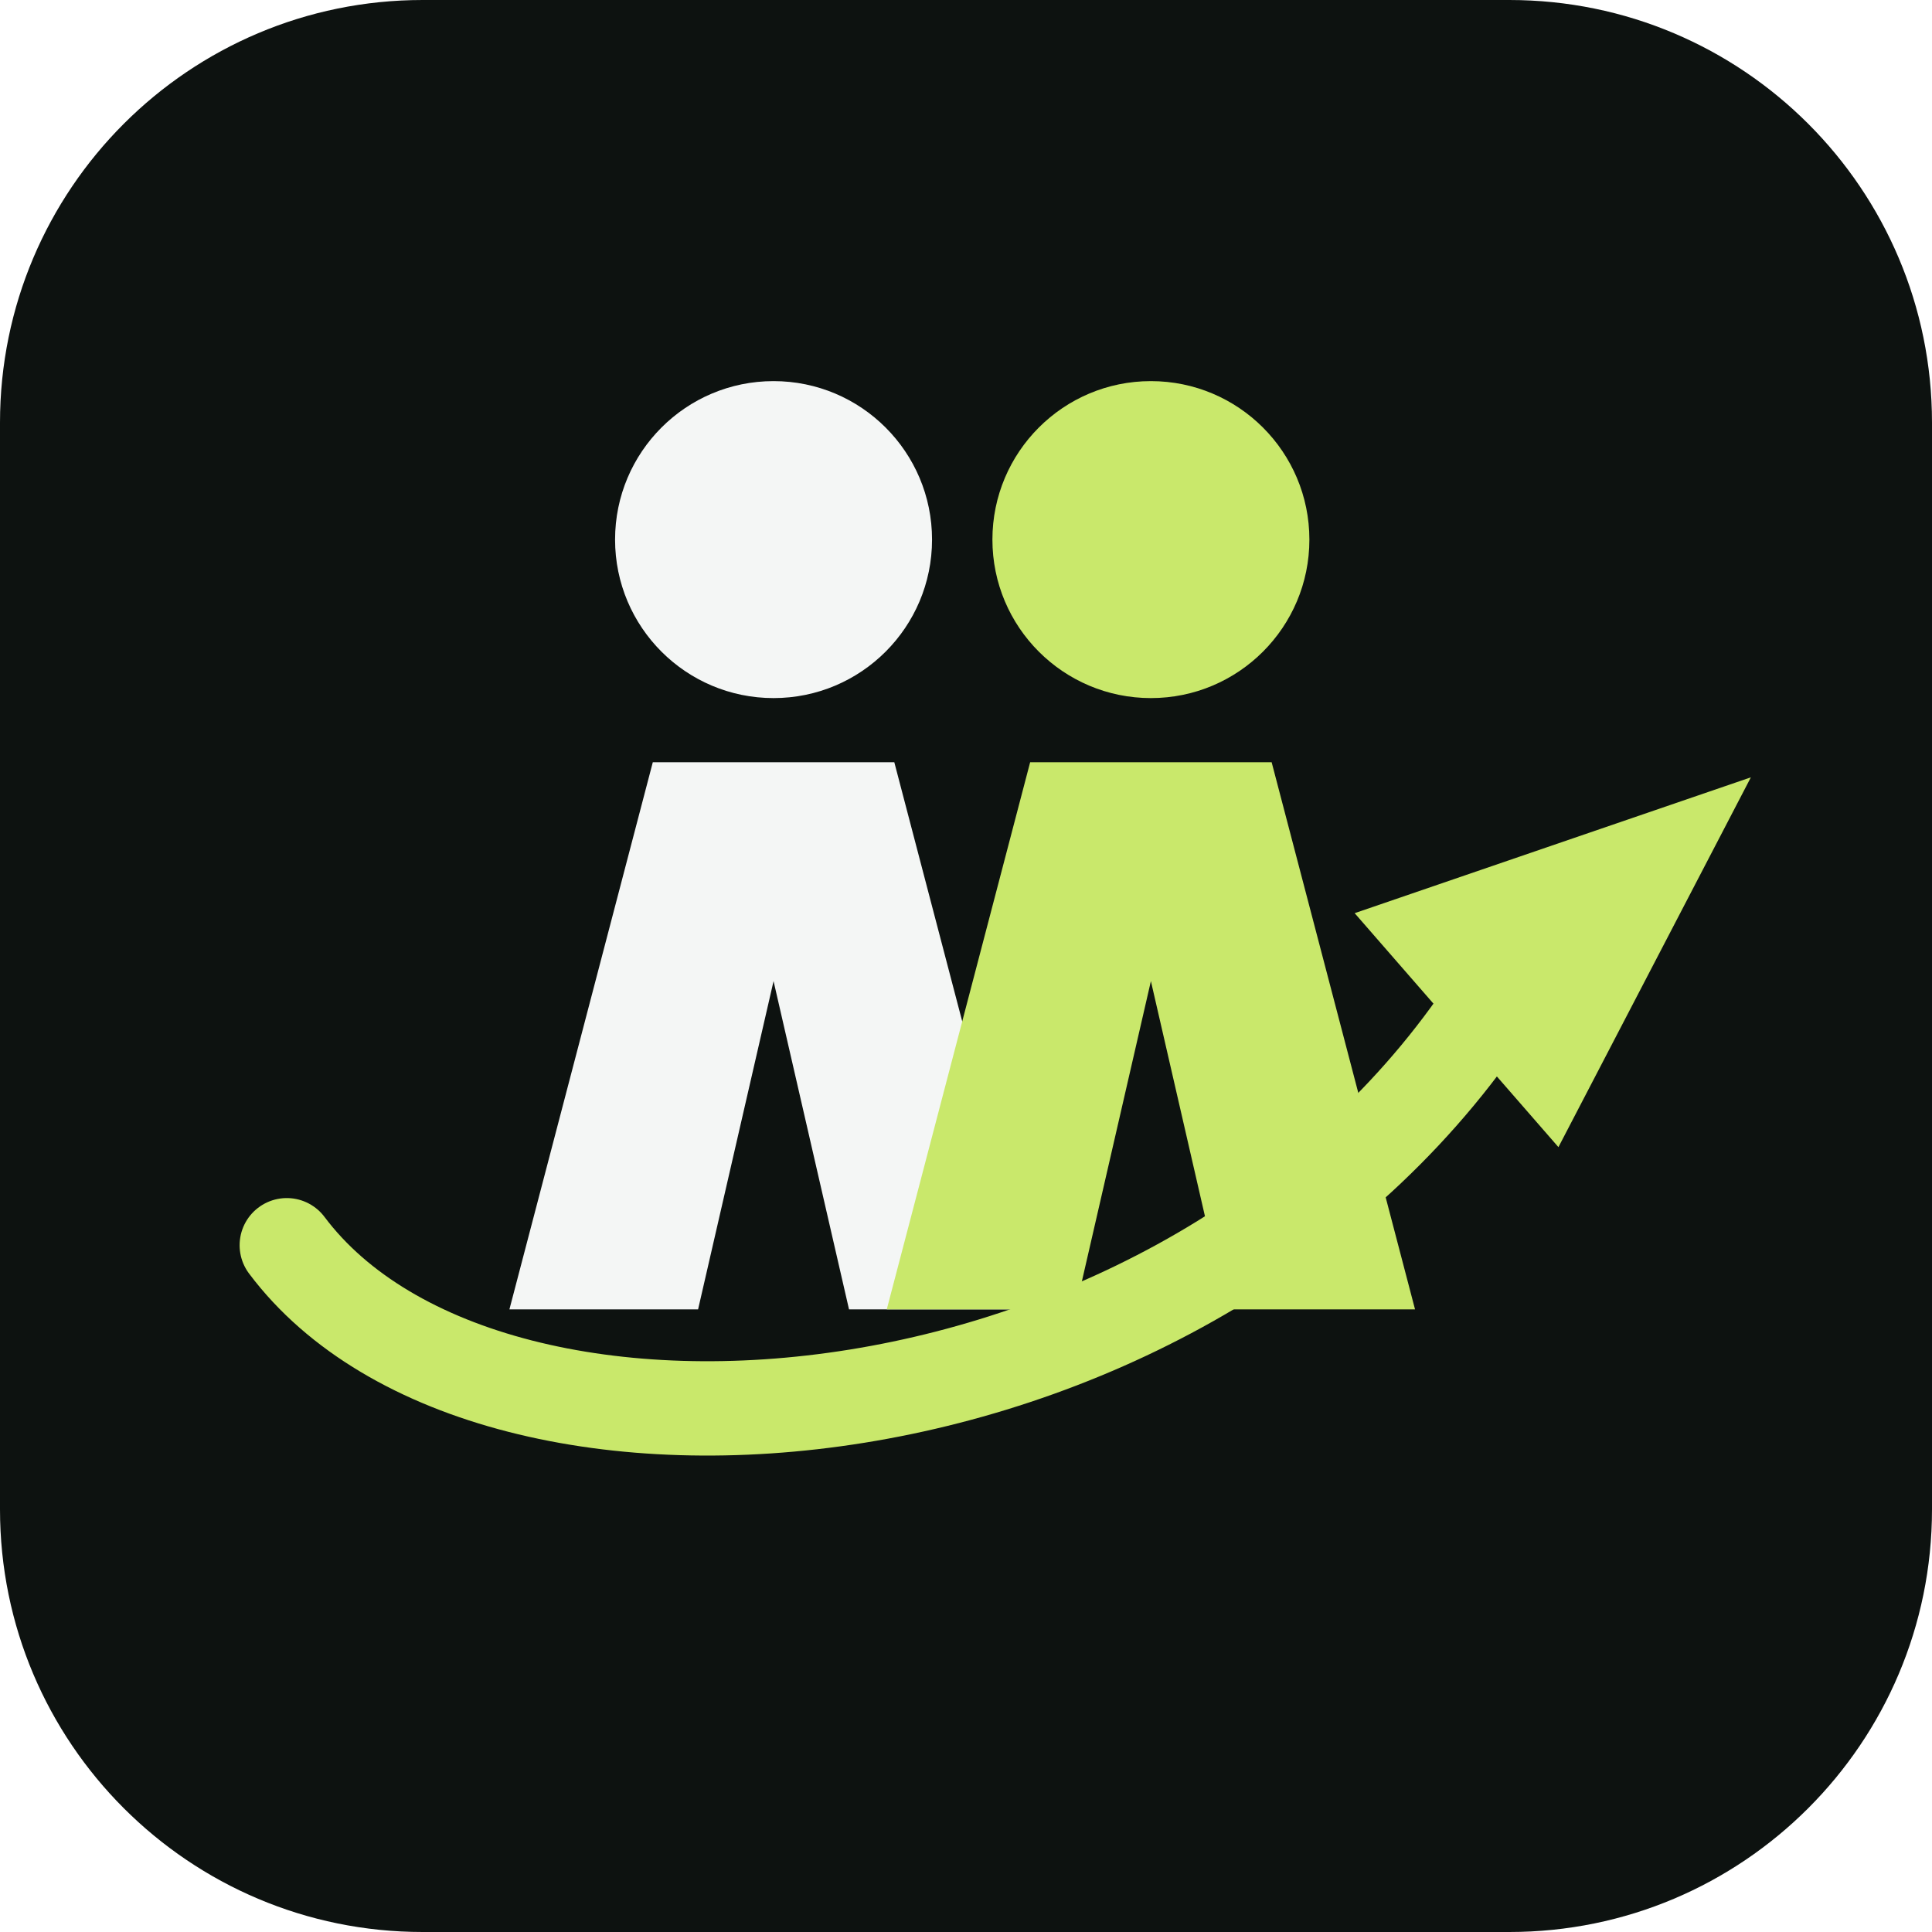
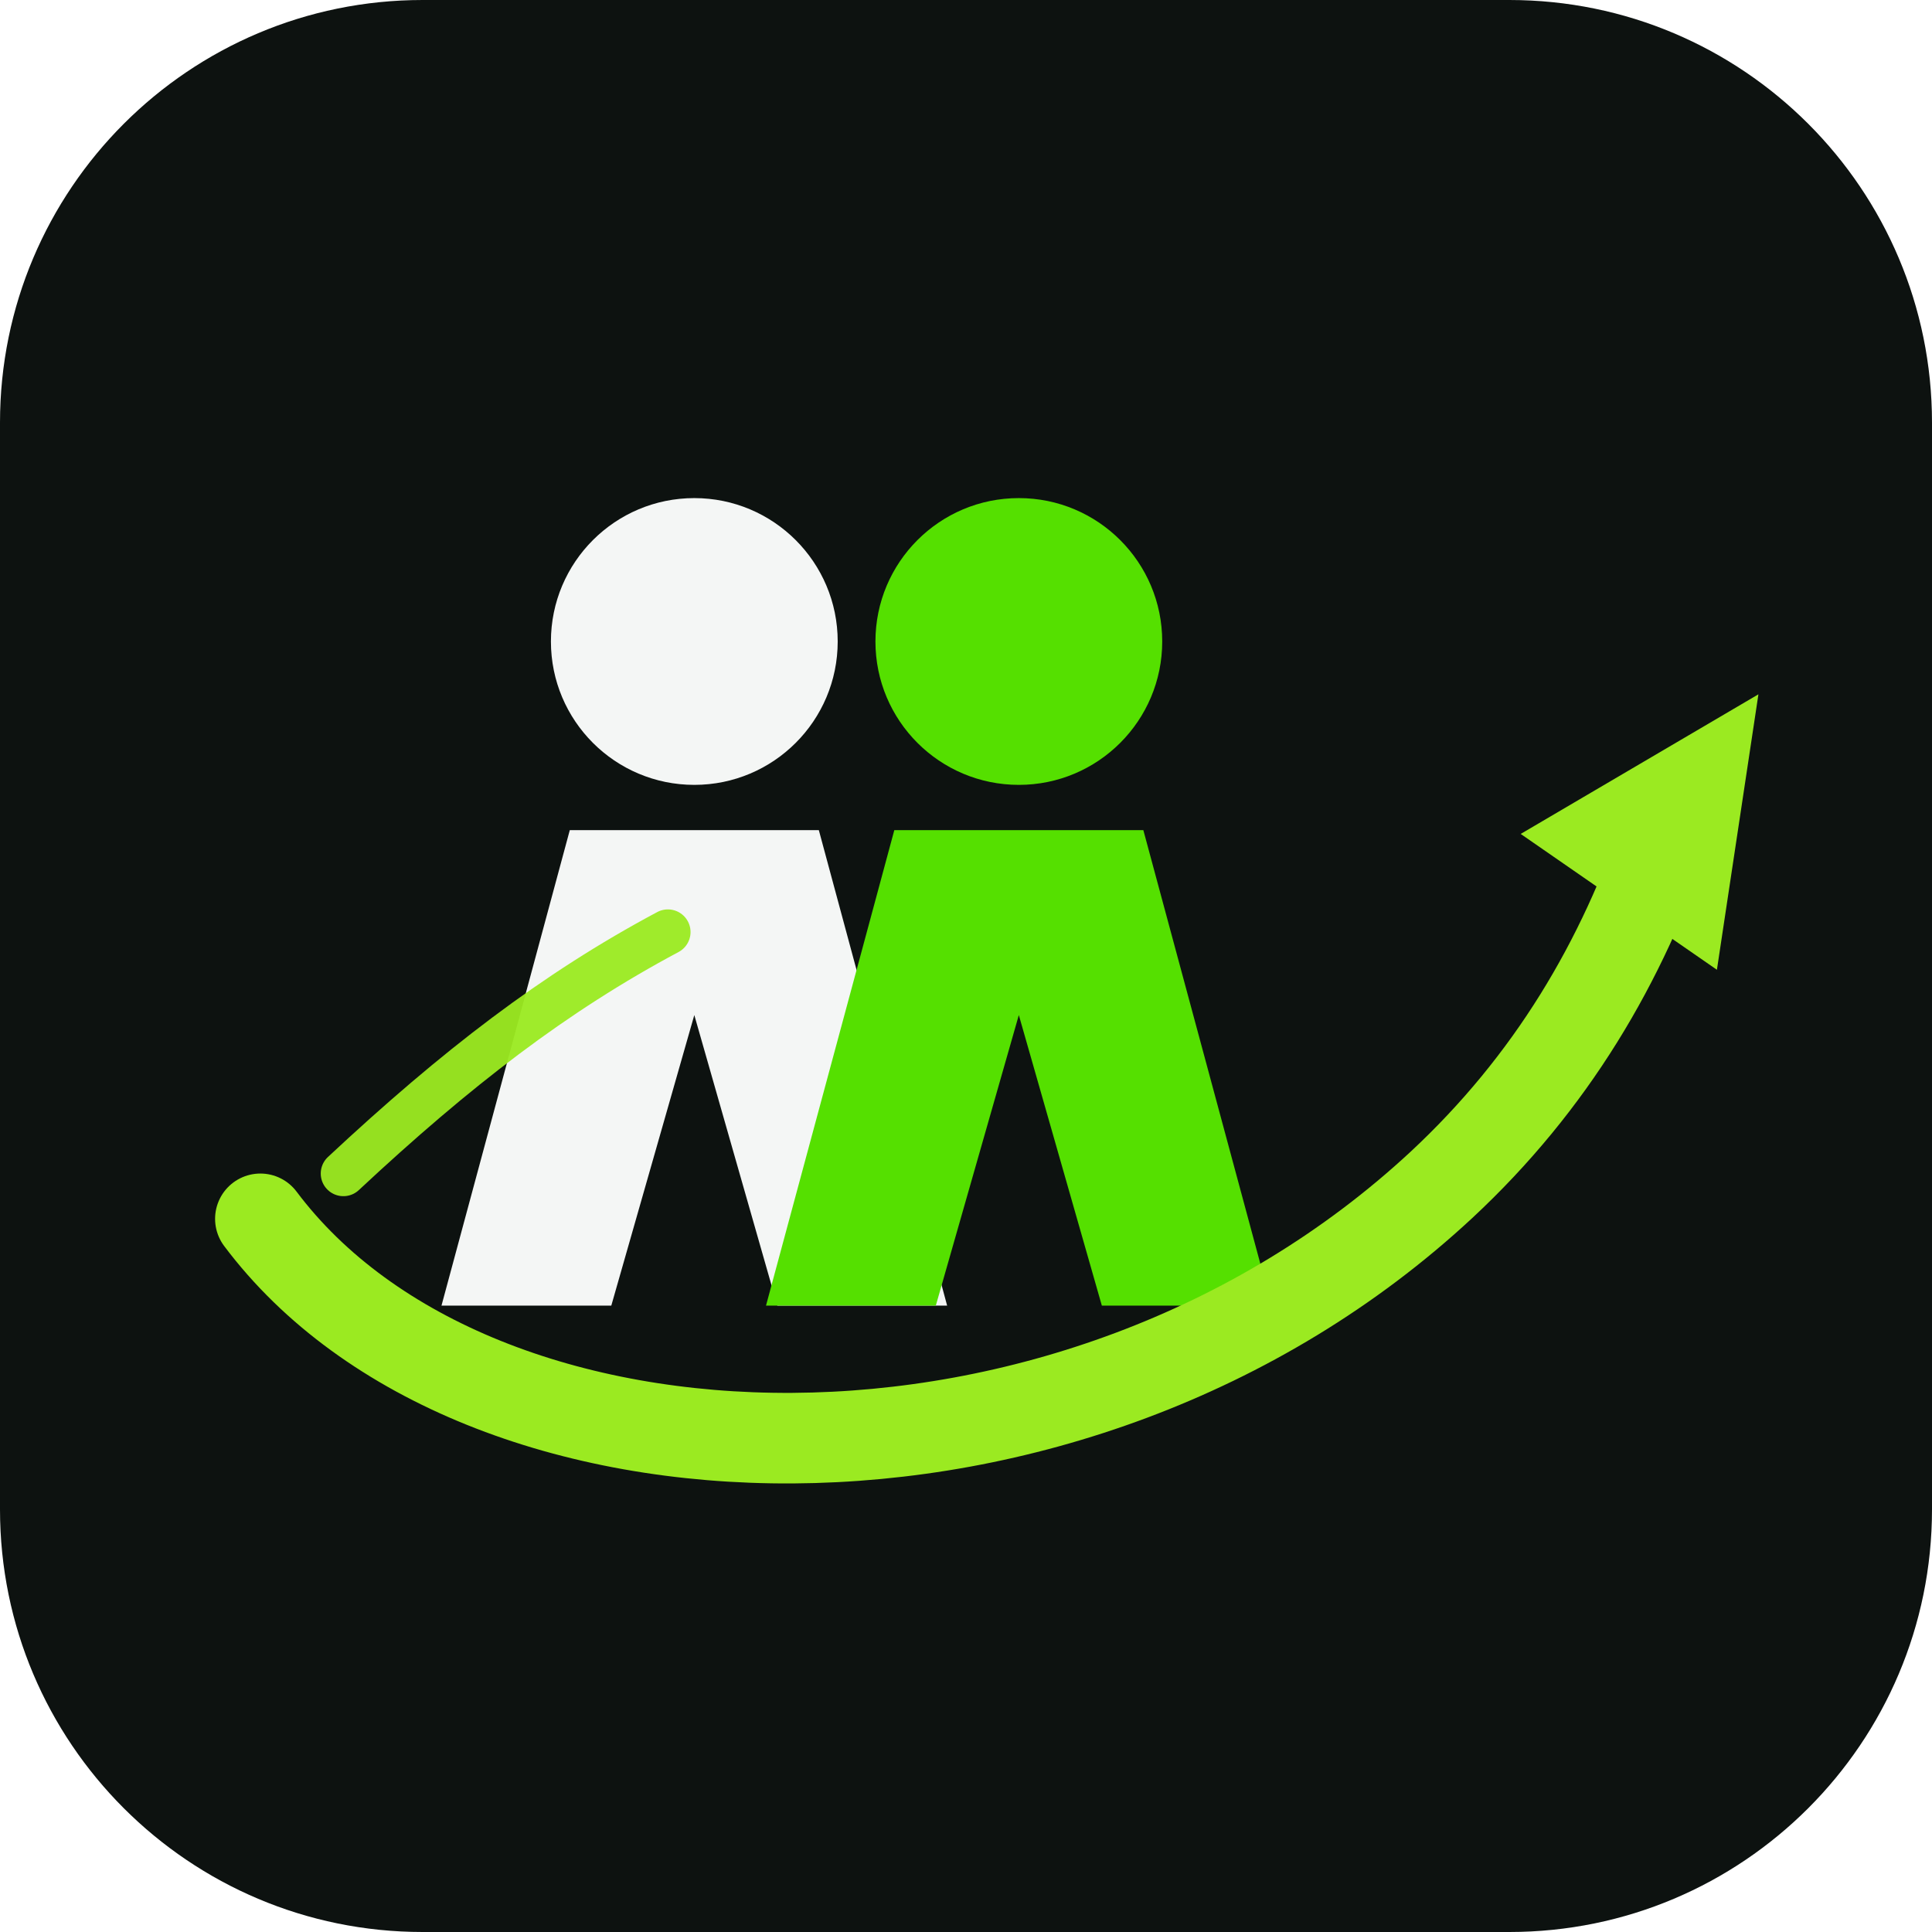
<svg xmlns="http://www.w3.org/2000/svg" viewBox="0 0 512 512">
  <rect width="512" height="512" rx="112" fill="#0d1210" />
-   <circle cx="205" cy="143" r="42" fill="#f4f6f5" />
-   <circle cx="305" cy="143" r="42" fill="#c9e86b" />
-   <path d="M173 202l-38 145h50l20-87 20 87h50l-38-145z" fill="#f4f6f5" />
-   <path d="M273 202l-38 145h50l20-87 20 87h50l-38-145z" fill="#c9e86b" />
-   <path d="M76 330C130 402 318 387 397 263" fill="none" stroke="#c9e86b" stroke-width="25" stroke-linecap="round" />
-   <path d="M359 242l105-36-51 98z" fill="#c9e86b" />
+   <circle cx="184" cy="170" r="38" fill="#f4f6f5" />
+   <circle cx="270" cy="170" r="38" fill="#55e000" />
+   <path d="M151 220l-34 126h45l22-77 22 77h45l-34-126z" fill="#f4f6f5" />
+   <path d="M237 220l-34 126h45l22-77 22 77h45l-34-126z" fill="#55e000" />
+   <path d="M69 323C126 399 284 405 382 314C411 287 430 255 442 219" fill="none" stroke="#9bea21" stroke-width="24" stroke-linecap="round" />
+   <path d="M403 221L466 184L455 257Z" fill="#9bea21" />
+   <path d="M91 311C121 283 147 263 177 247" fill="none" stroke="#9bea21" stroke-width="12" stroke-linecap="round" opacity=".95" />
</svg>
